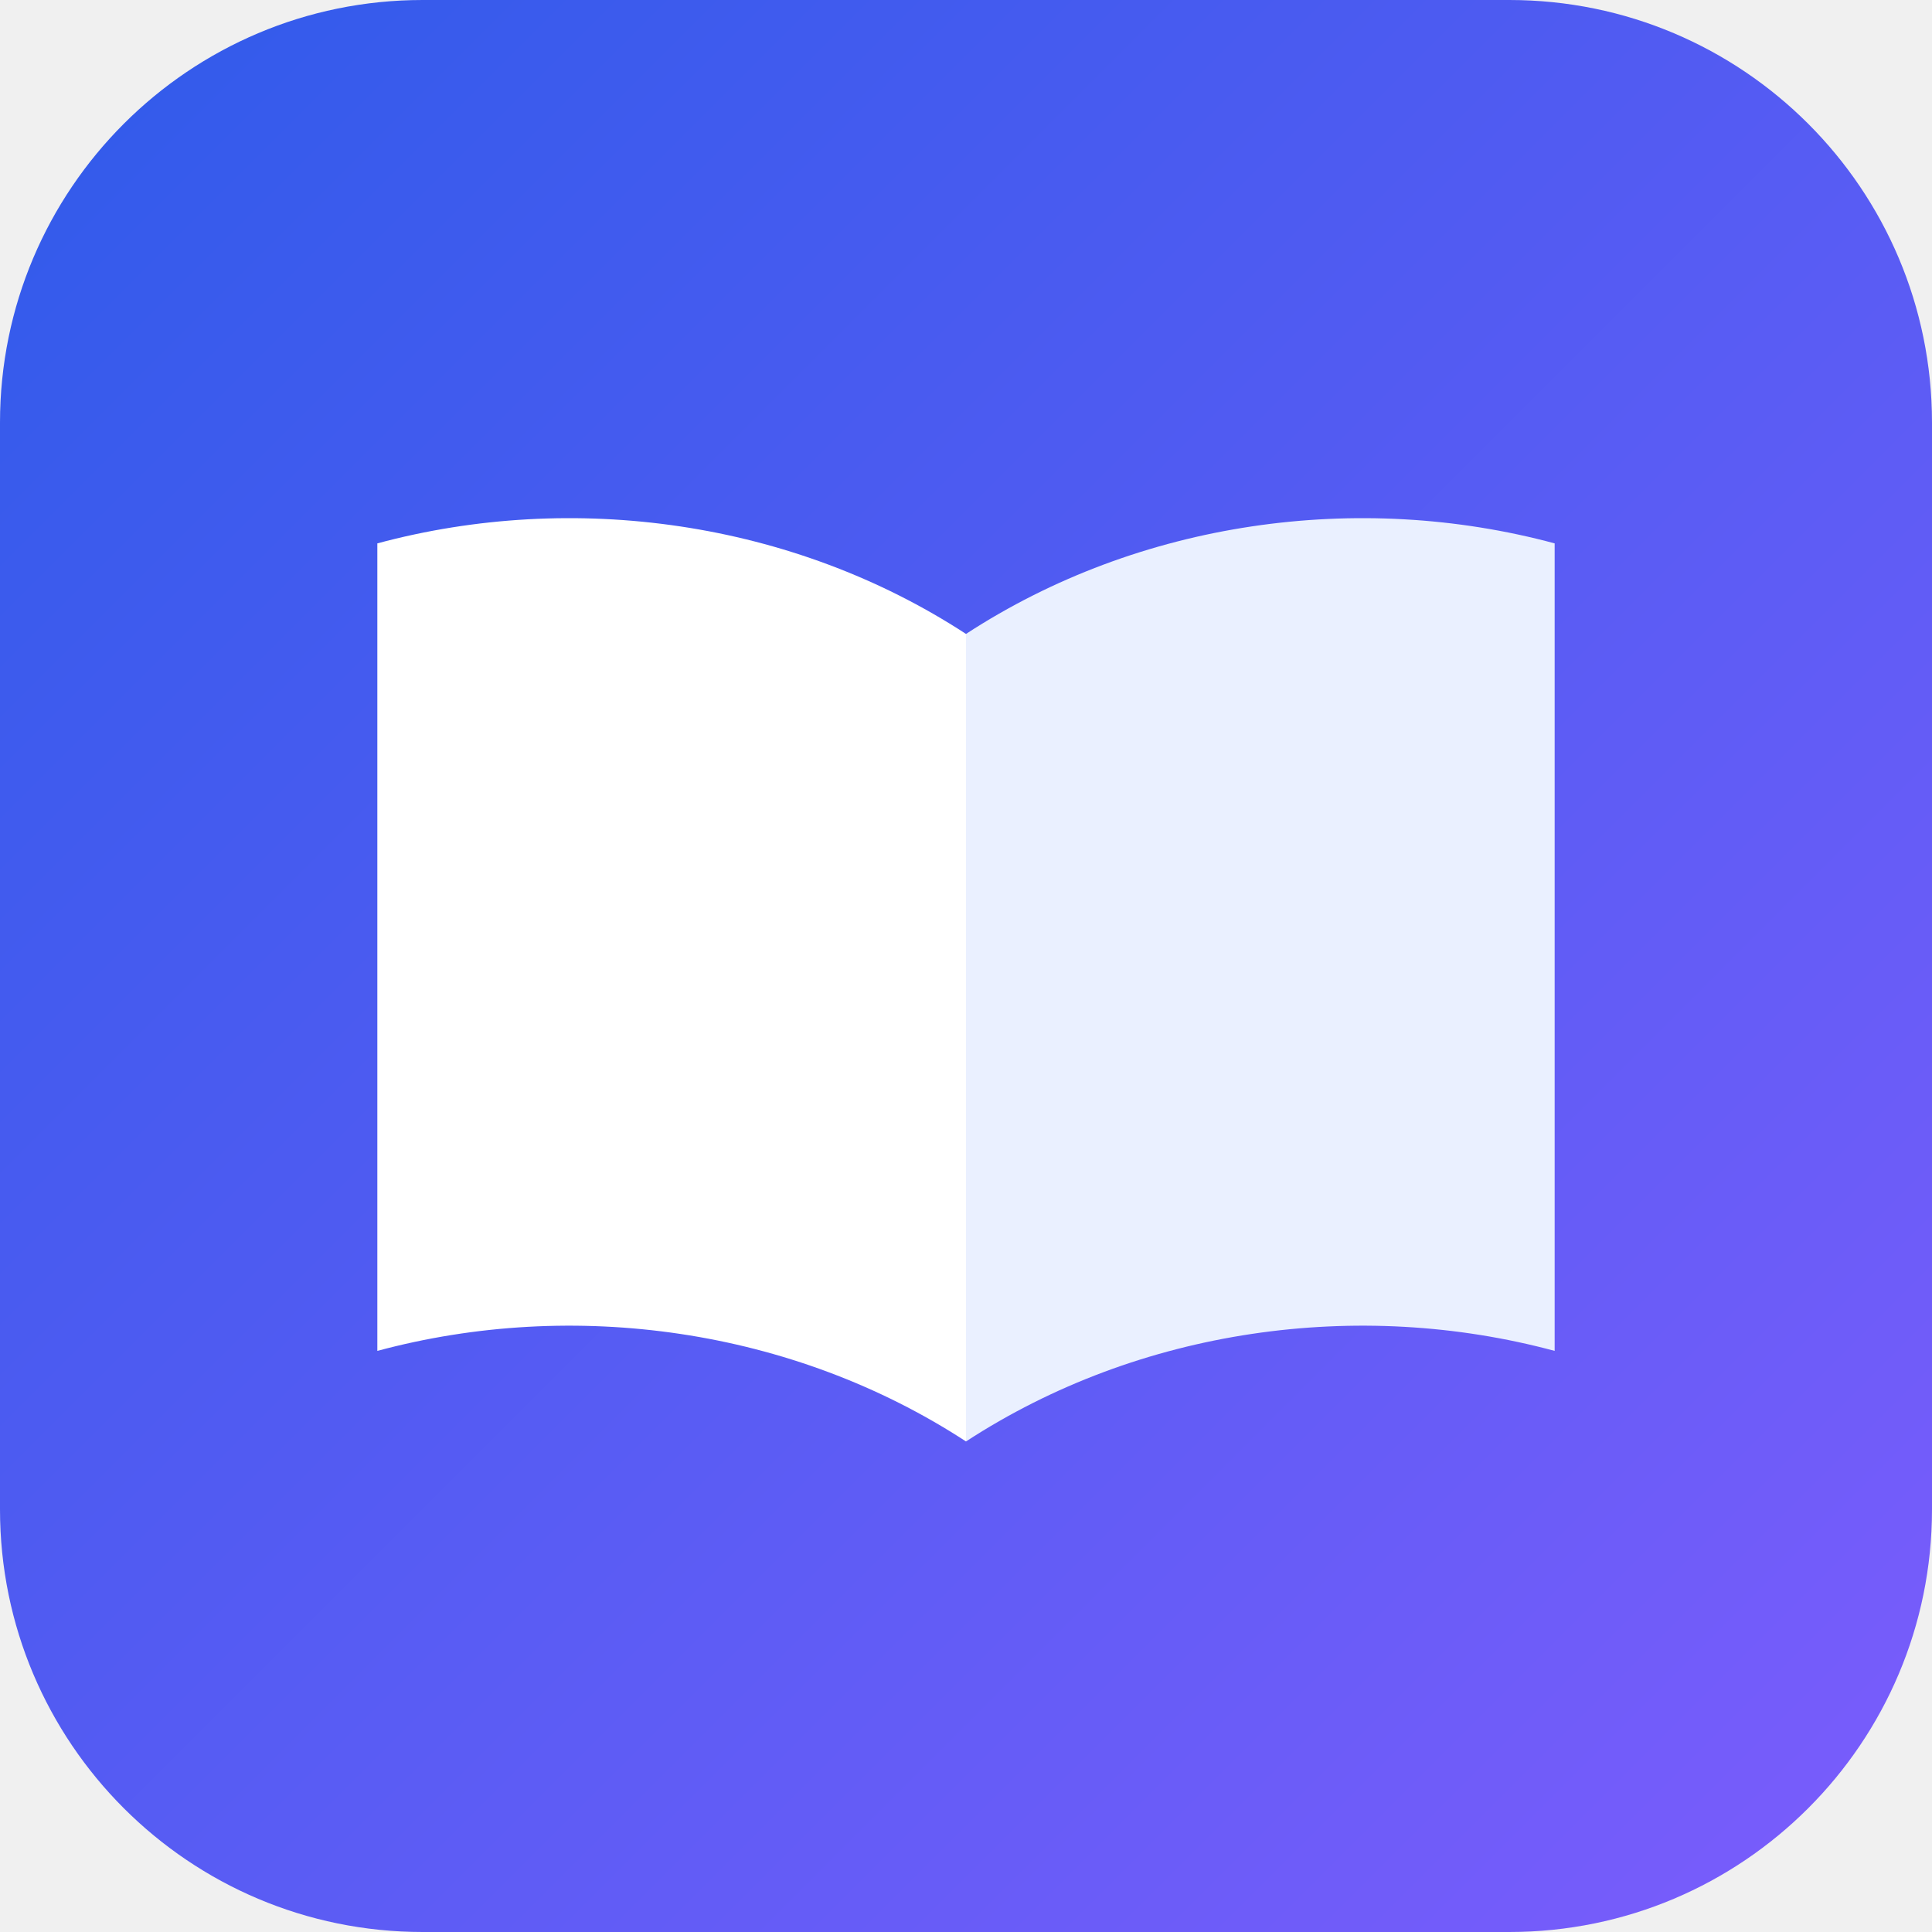
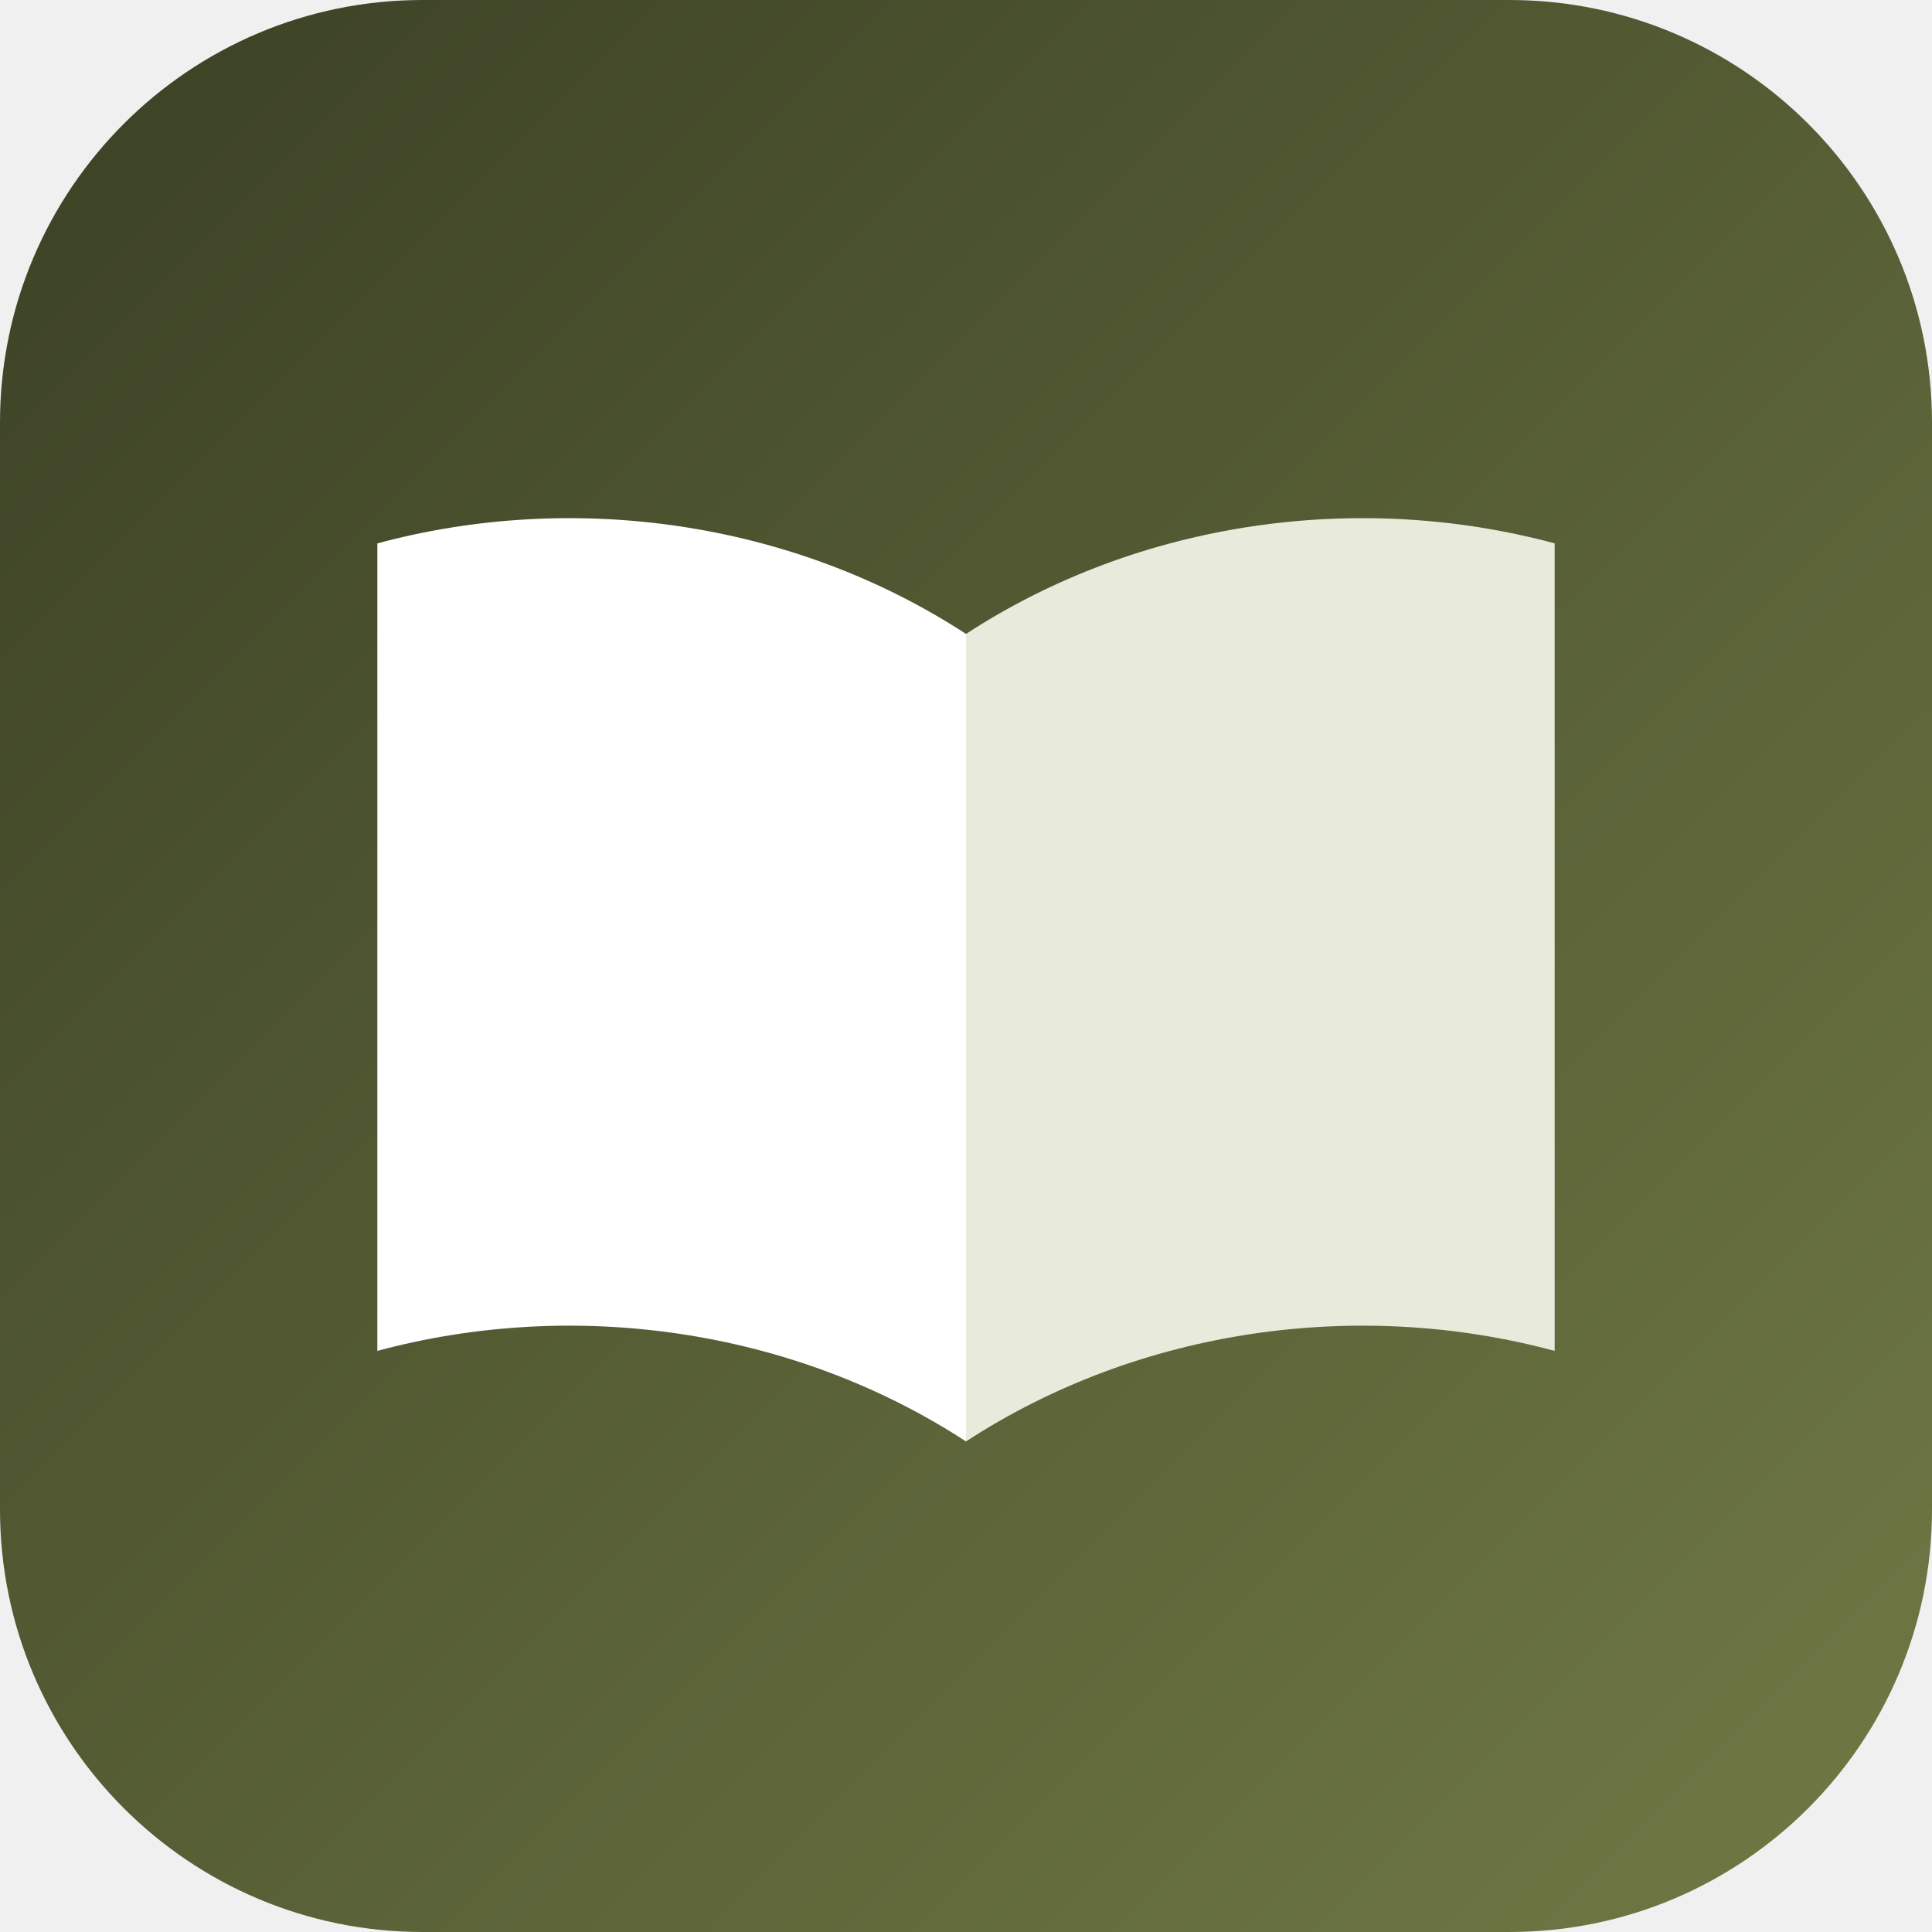
<svg xmlns="http://www.w3.org/2000/svg" viewBox="0 0 512 512">
  <defs>
    <linearGradient id="bg" x1="0" y1="0" x2="1" y2="1">
-       <stop offset="0" stop-color="#2f5bea" />
-       <stop offset="1" stop-color="#7c5cfc" />
+       <stop offset="0" stop-color="#3a4024" />
+       <stop offset="1" stop-color="#717a45" />
    </linearGradient>
  </defs>
  <rect width="512" height="512" rx="112" fill="url(#bg)" />
  <path d="M256 168c-46-30-104-38-156-24v214c52-14 110-6 156 24z" fill="#ffffff" />
-   <path d="M256 168c46-30 104-38 156-24v214c-52-14-110-6-156 24z" fill="#eaf0ff" />
+   <path d="M256 168c46-30 104-38 156-24v214c-52-14-110-6-156 24z" fill="#e8ebdc" />
</svg>
